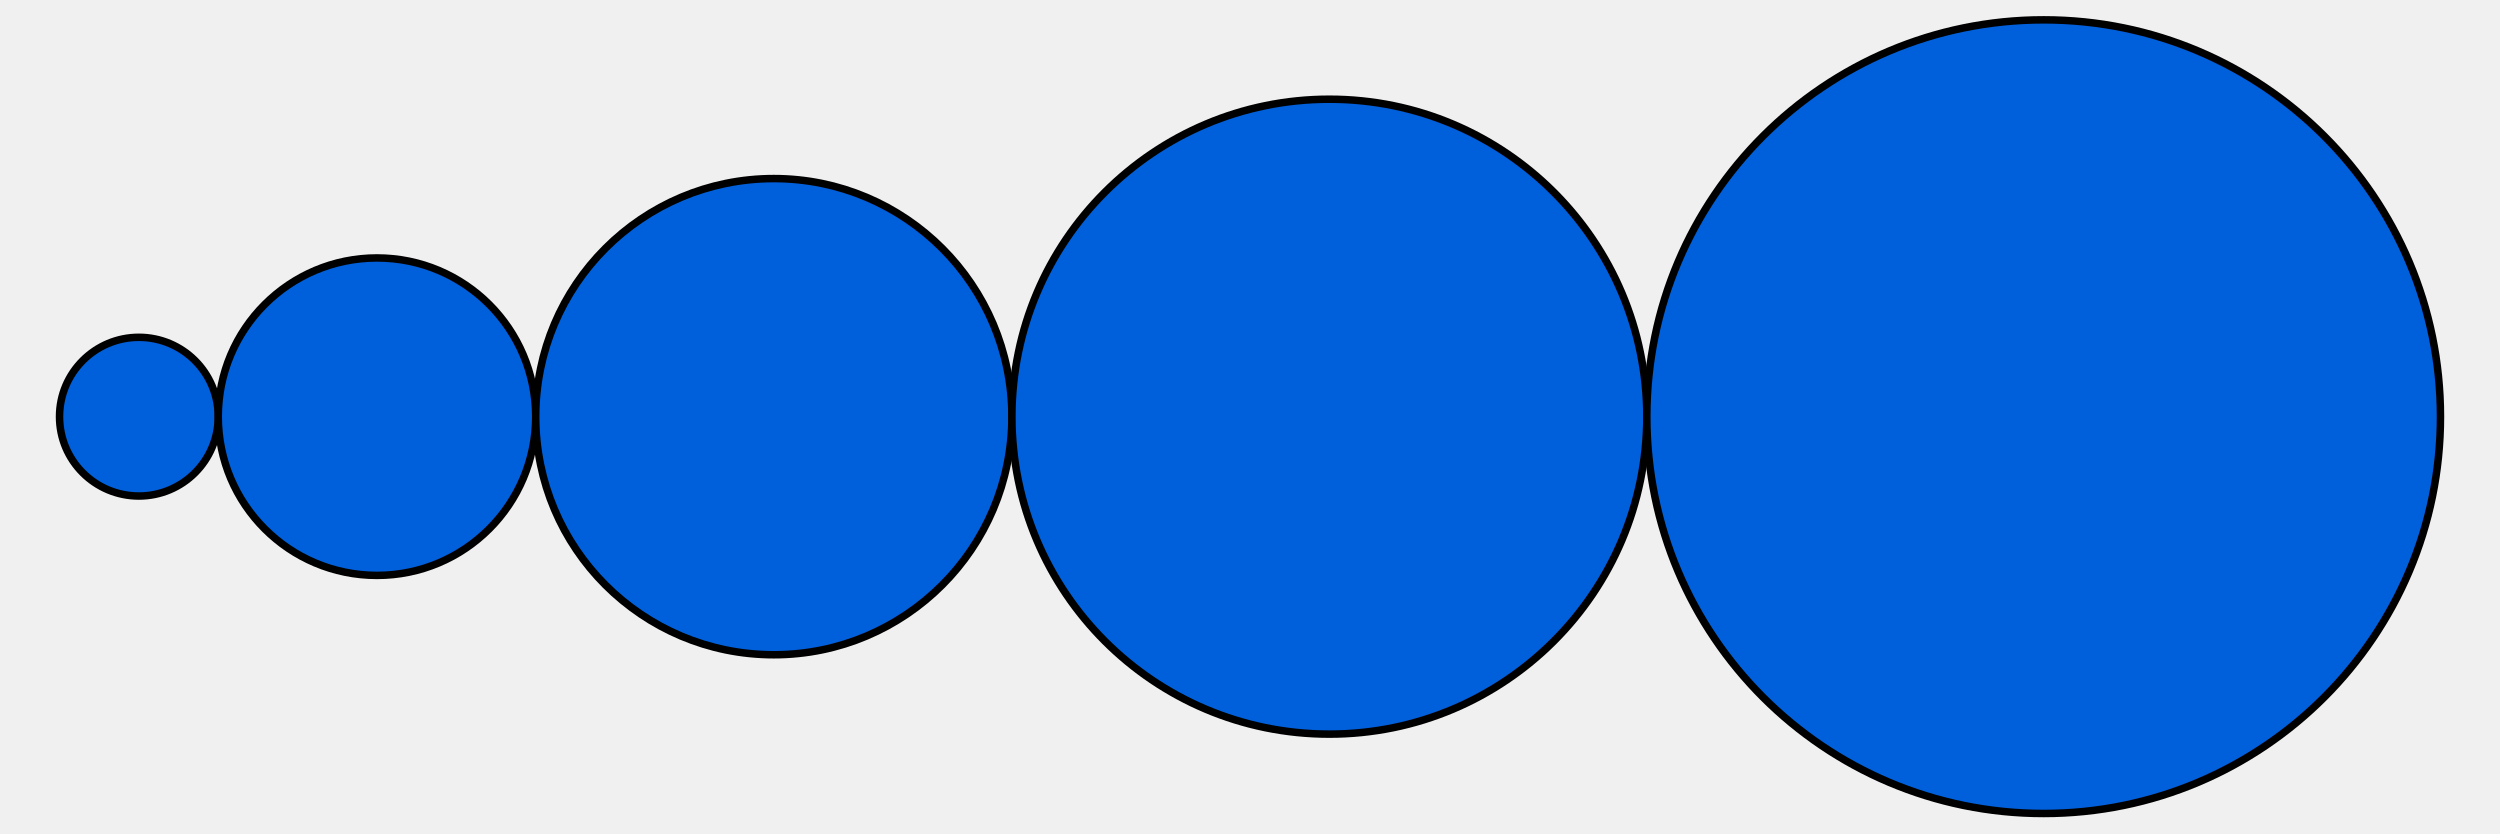
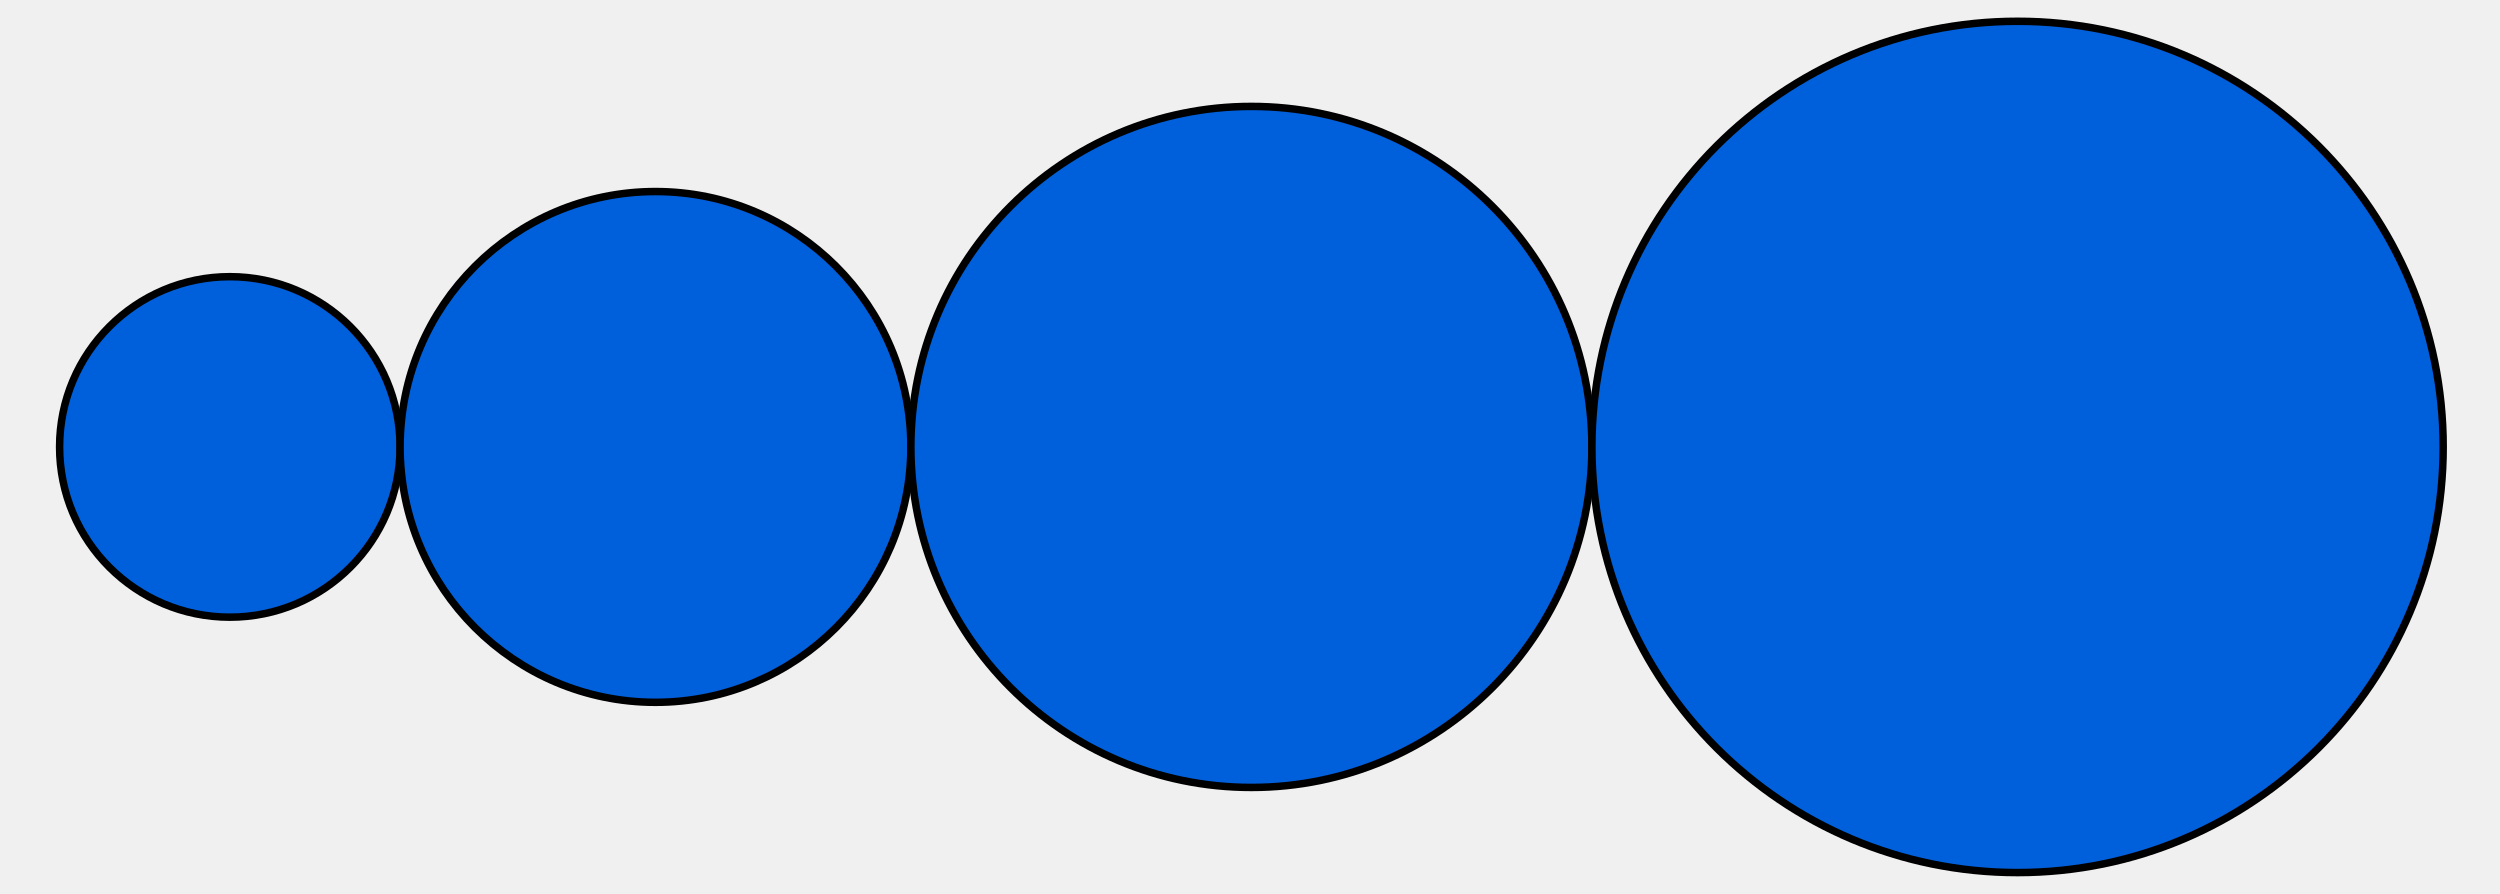
- <svg xmlns="http://www.w3.org/2000/svg" baseProfile="full" height="64" version="1.1" width="192">
+ <svg xmlns="http://www.w3.org/2000/svg" baseProfile="full" height="64" version="1.1" width="179">
  <defs>
    <marker id="arrow" markerHeight="3.5" markerWidth="5" orient="auto" refX="5.0" refY="1.7">
      <polygon points="0,0 5,1.75 0,3.5" />
    </marker>
  </defs>
  <g style="fill:white;">
-     <g transform="matrix(1.0, 0.0, 0.0, 1.0, 96.0, 32.0)">
+     <g transform="matrix(1.0, 0.0, 0.0, 1.0, 89.6, 32.0)">
      <g transform="matrix(60.95238, 0.0, 0.0, 60.95238, 0.0, 0.0)">
        <g>
-           <g transform="matrix(1.0, 0.0, 0.0, 1.0, -1.4, -0.0)">
+           <g transform="matrix(1.0, 0.0, 0.0, 1.0, -1.2, -0.0)">
            <g>
              <g>
                <g>
                  <g>
-                     <g>
-                       <g>
-                         <g>
-                           <g>
-                             <g style="fill: #005fdb;stroke: black;stroke-width: 0.576;" transform="matrix(0.1, 0.0, 0.0, 0.1, 0.1, 0.0)">
-                               <path d="M 0.0 0.0 A 1.0 1.0 0.0 0 0 -1.0 -1.0 A 1.0 1.0 -90.0 0 0 -2.0 0.0 A 1.0 1.0 180.0 0 0 -1.0 1.0 A 1.0 1.0 90.0 0 0 0.0 0.0 Z" style="vector-effect: non-scaling-stroke;" />
-                             </g>
-                             <g transform="matrix(1.0, 0.0, 0.0, 1.0, 0.1, 0.0)">
-                               <g transform="matrix(1.0, -0.0, 0.0, 1.0, 0.0, 0.0)">
-                                 <g />
-                               </g>
-                             </g>
-                           </g>
-                           <g style="fill: #005fdb;stroke: black;stroke-width: 0.576;" transform="matrix(0.2, 0.0, 0.0, 0.2, 0.5, 0.0)">
-                             <path d="M 0.0 0.0 A 1.0 1.0 0.0 0 0 -1.0 -1.0 A 1.0 1.0 -90.0 0 0 -2.0 0.0 A 1.0 1.0 180.0 0 0 -1.0 1.0 A 1.0 1.0 90.0 0 0 0.0 0.0 Z" style="vector-effect: non-scaling-stroke;" />
-                           </g>
-                         </g>
-                         <g transform="matrix(1.0, 0.0, 0.0, 1.0, 0.5, 0.0)">
-                           <g transform="matrix(1.0, -0.0, 0.0, 1.0, 0.0, 0.0)">
-                             <g />
-                           </g>
-                         </g>
-                       </g>
-                       <g style="fill: #005fdb;stroke: black;stroke-width: 0.576;" transform="matrix(0.3, 0.0, 0.0, 0.3, 1.1, 0.0)">
-                         <path d="M 0.0 0.0 A 1.0 1.0 0.0 0 0 -1.0 -1.0 A 1.0 1.0 -90.0 0 0 -2.0 0.0 A 1.0 1.0 180.0 0 0 -1.0 1.0 A 1.0 1.0 90.0 0 0 0.0 0.0 Z" style="vector-effect: non-scaling-stroke;" />
-                       </g>
+                     <g style="fill: #005fdb;stroke: black;stroke-width: 0.537;" transform="matrix(0.2, 0.0, 0.0, 0.2, 0.2, 0.0)">
+                       <path d="M 0.0 0.0 A 1.0 1.0 0.0 0 0 -1.0 -1.0 A 1.0 1.0 -90.0 0 0 -2.0 0.0 A 1.0 1.0 180.0 0 0 -1.0 1.0 A 1.0 1.0 90.0 0 0 0.0 0.0 Z" style="vector-effect: non-scaling-stroke;" />
                    </g>
-                     <g transform="matrix(1.0, 0.0, 0.0, 1.0, 1.1, 0.0)">
+                     <g transform="matrix(1.0, 0.0, 0.0, 1.0, 0.2, 0.0)">
                      <g transform="matrix(1.0, -0.0, 0.0, 1.0, 0.0, 0.0)">
                        <g />
                      </g>
                    </g>
                  </g>
-                   <g style="fill: #005fdb;stroke: black;stroke-width: 0.576;" transform="matrix(0.4, 0.0, 0.0, 0.4, 1.9, 0.0)">
+                   <g style="fill: #005fdb;stroke: black;stroke-width: 0.537;" transform="matrix(0.3, 0.0, 0.0, 0.3, 0.8, 0.0)">
                    <path d="M 0.0 0.0 A 1.0 1.0 0.0 0 0 -1.0 -1.0 A 1.0 1.0 -90.0 0 0 -2.0 0.0 A 1.0 1.0 180.0 0 0 -1.0 1.0 A 1.0 1.0 90.0 0 0 0.0 0.0 Z" style="vector-effect: non-scaling-stroke;" />
                  </g>
                </g>
-                 <g transform="matrix(1.0, 0.0, 0.0, 1.0, 1.9, 0.0)">
+                 <g transform="matrix(1.0, 0.0, 0.0, 1.0, 0.8, 0.0)">
                  <g transform="matrix(1.0, -0.0, 0.0, 1.0, 0.0, 0.0)">
                    <g />
                  </g>
                </g>
              </g>
-               <g style="fill: #005fdb;stroke: black;stroke-width: 0.576;" transform="matrix(0.5, 0.0, 0.0, 0.5, 2.9, 0.0)">
-                 <path d="M 0.0 0.0 A 1.0 1.0 0.0 0 0 -1.0 -1.0 A 1.0 1.0 -90.0 0 0 -2.0 0.0 A 1.0 1.0 180.0 0 0 -1.0 1.0 A 1.0 1.0 90.0 0 0 0.0 0.0 Z" style="vector-effect: non-scaling-stroke;" />
+               <g transform="matrix(1.0, 0.0, 0.0, 1.0, 1.2, 0.0)">
+                 <g>
+                   <g>
+                     <g style="fill: #005fdb;stroke: black;stroke-width: 0.537;" transform="matrix(0.4, 0.0, 0.0, 0.4, 0.4, 0.0)">
+                       <path d="M 0.0 0.0 A 1.0 1.0 0.0 0 0 -1.0 -1.0 A 1.0 1.0 -90.0 0 0 -2.0 0.0 A 1.0 1.0 180.0 0 0 -1.0 1.0 A 1.0 1.0 90.0 0 0 0.0 0.0 Z" style="vector-effect: non-scaling-stroke;" />
+                     </g>
+                     <g transform="matrix(1.0, 0.0, 0.0, 1.0, 0.4, 0.0)">
+                       <g transform="matrix(1.0, -0.0, 0.0, 1.0, 0.0, 0.0)">
+                         <g />
+                       </g>
+                     </g>
+                   </g>
+                   <g style="fill: #005fdb;stroke: black;stroke-width: 0.537;" transform="matrix(0.5, 0.0, 0.0, 0.5, 1.4, 0.0)">
+                     <path d="M 0.0 0.0 A 1.0 1.0 0.0 0 0 -1.0 -1.0 A 1.0 1.0 -90.0 0 0 -2.0 0.0 A 1.0 1.0 180.0 0 0 -1.0 1.0 A 1.0 1.0 90.0 0 0 0.0 0.0 Z" style="vector-effect: non-scaling-stroke;" />
+                   </g>
+                 </g>
              </g>
            </g>
          </g>
          <g />
        </g>
      </g>
    </g>
  </g>
</svg>
